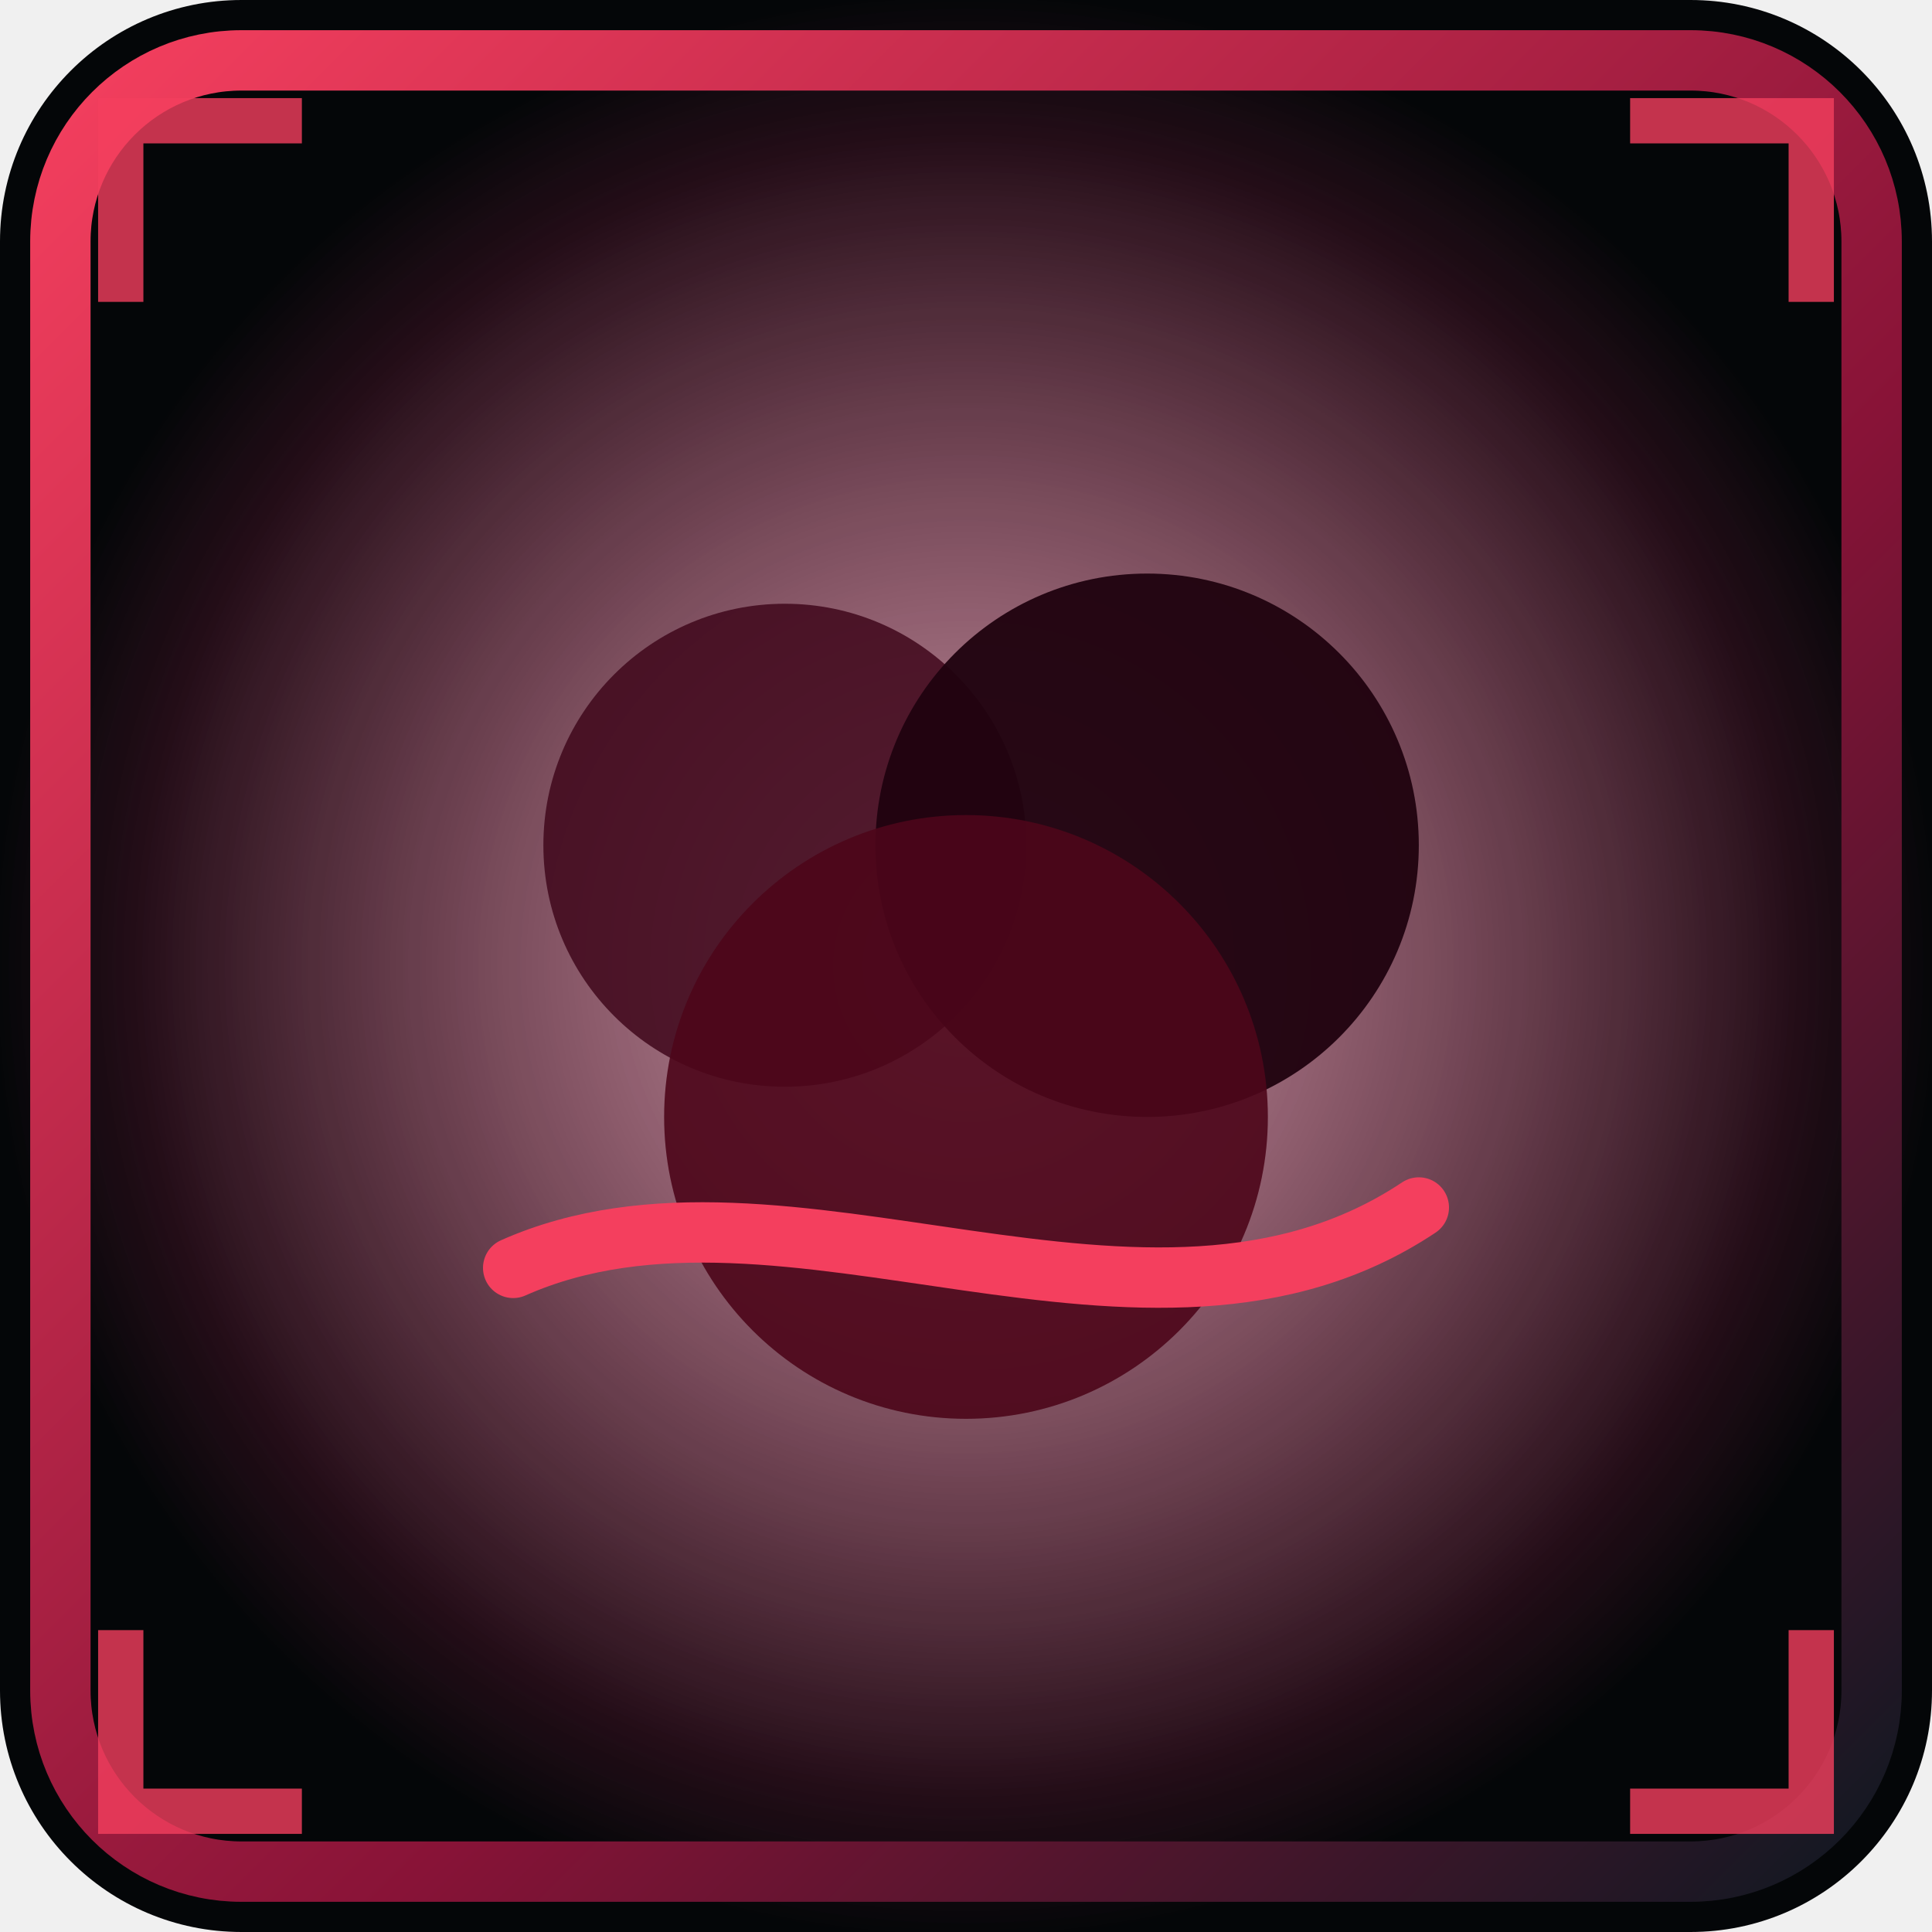
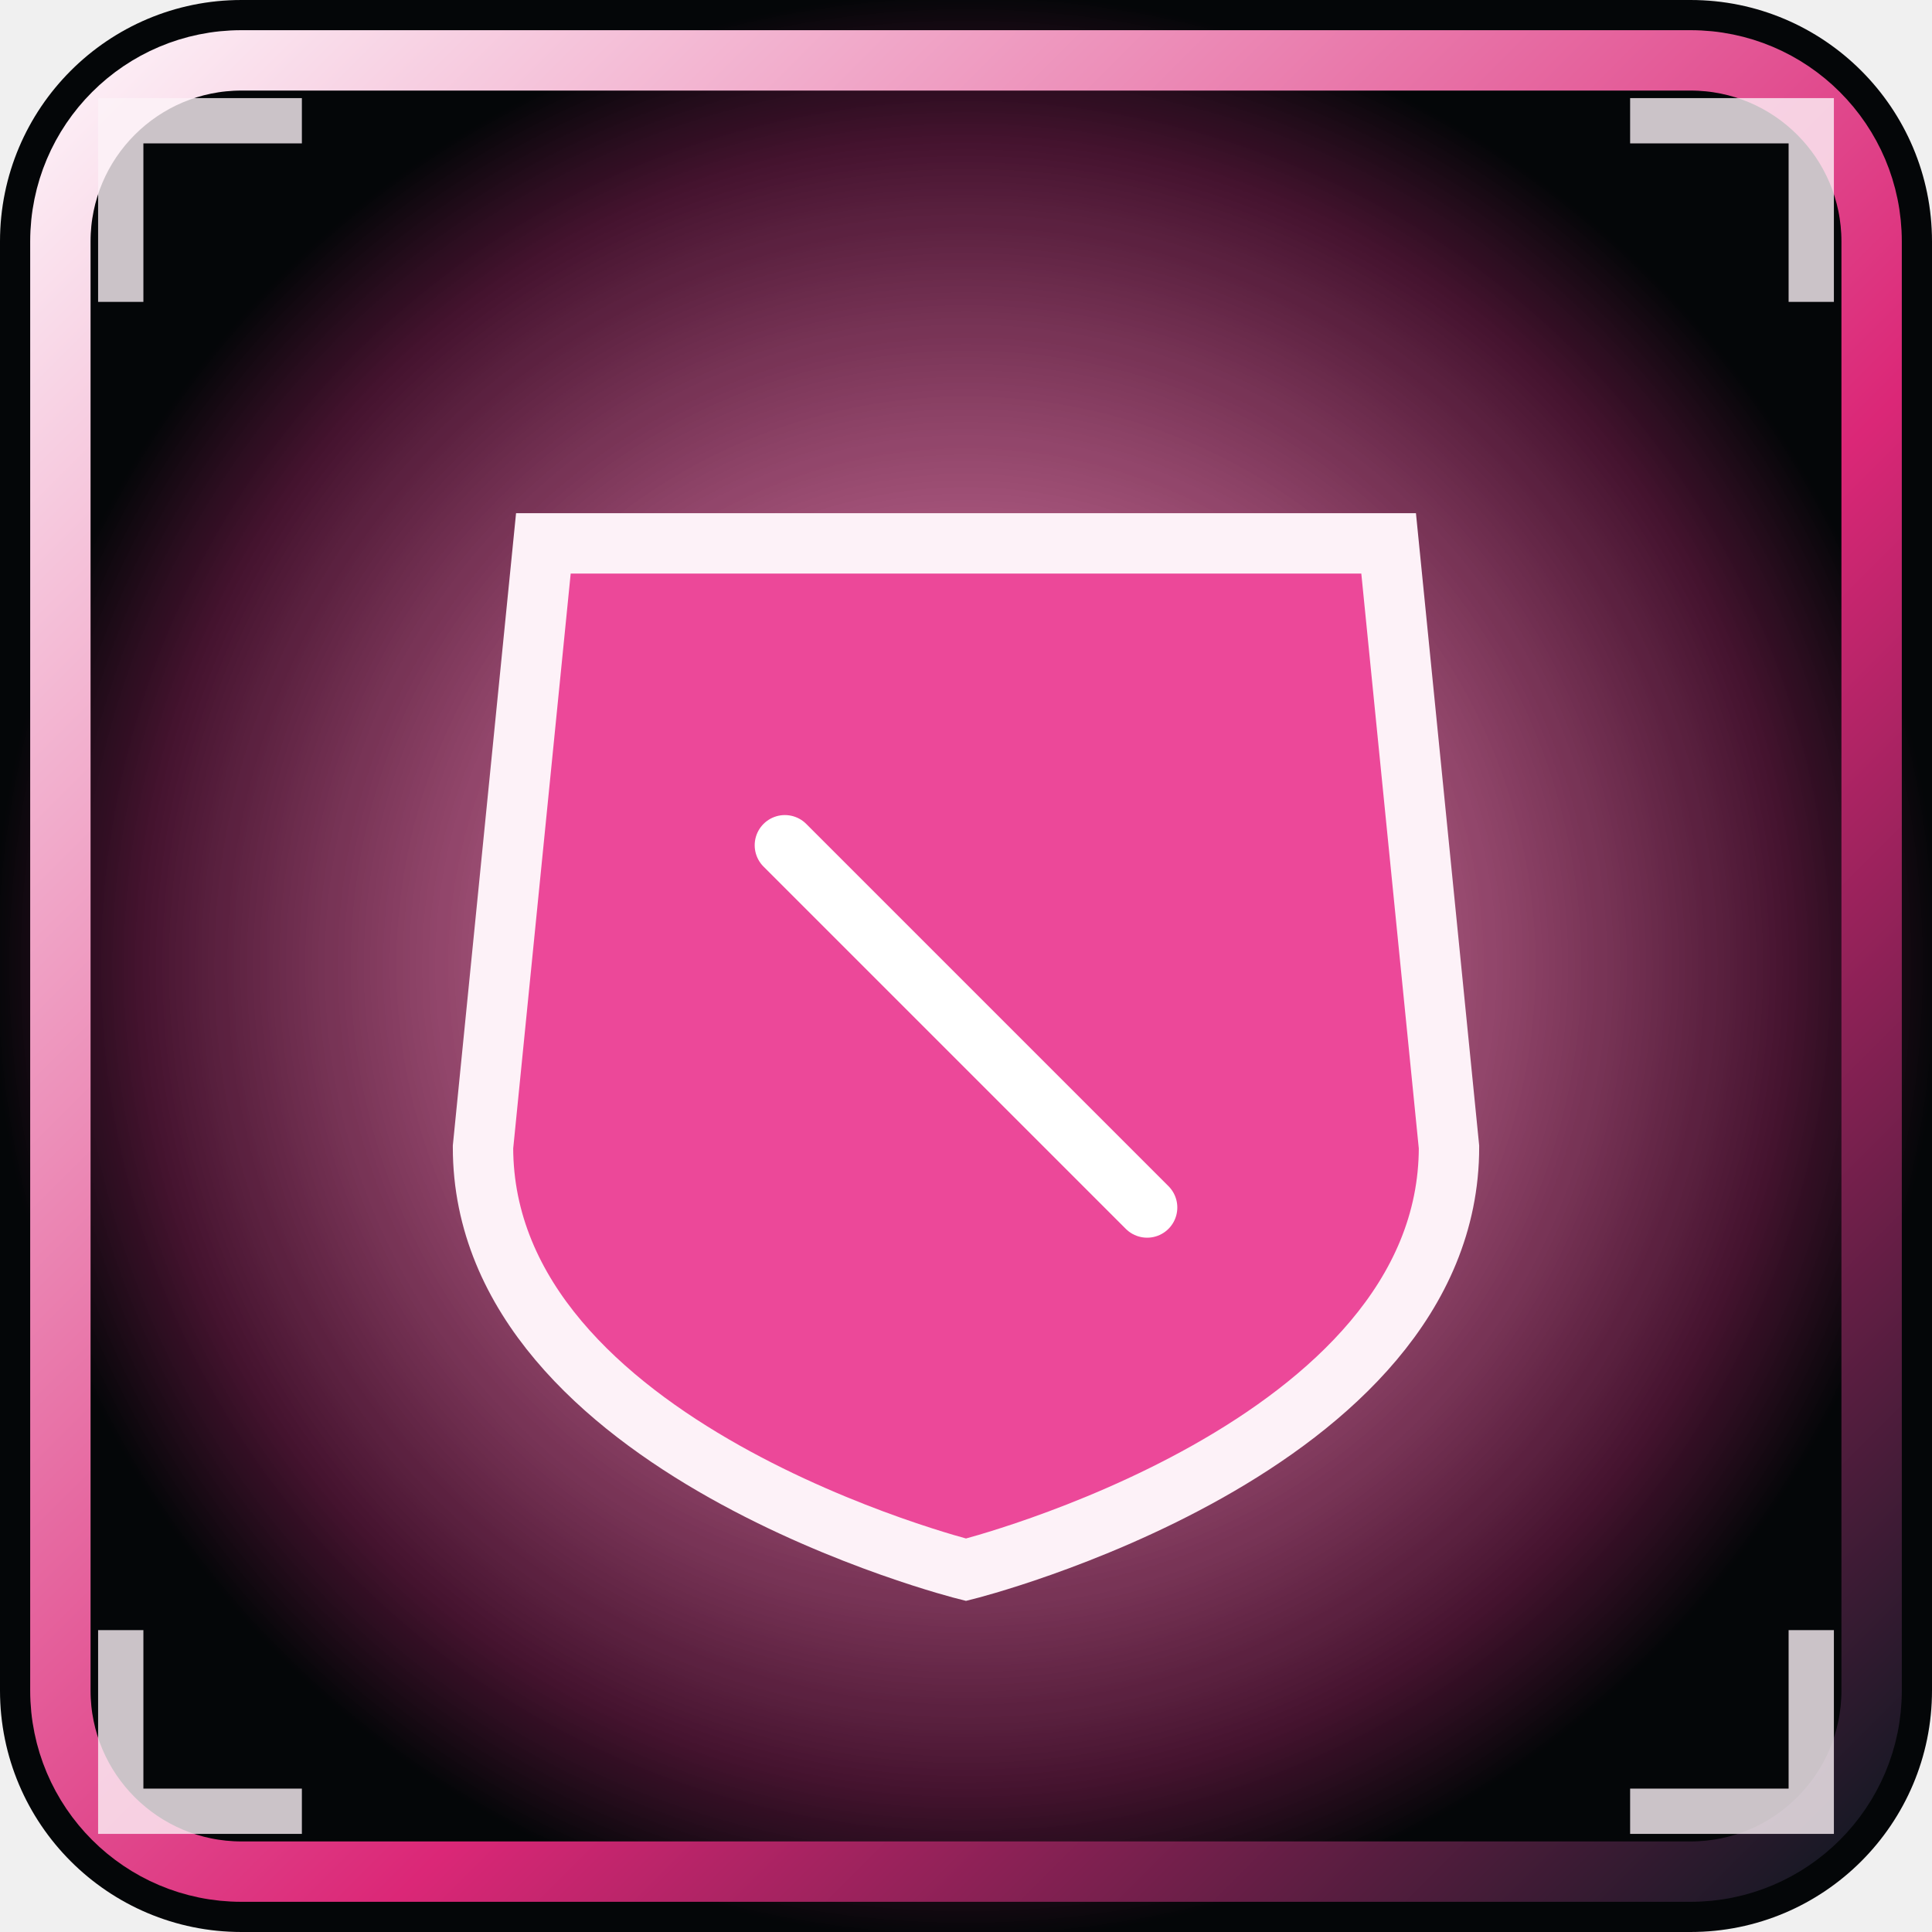
<svg xmlns="http://www.w3.org/2000/svg" viewBox="0 0 64 64" width="64" height="64">
  <defs>
-     <radialGradient id="bg_glow_881337" cx="50%" cy="50%" r="50%">
-       <stop offset="0%" stop-color="#881337" stop-opacity="0.4" />
-       <stop offset="85%" stop-color="#1a020d" stop-opacity="0.95" />
+     <radialGradient id="bg_glow_db2777" cx="50%" cy="50%" r="50%">
+       <stop offset="0%" stop-color="#db2777" stop-opacity="0.45" />
+       <stop offset="85%" stop-color="#3b0724" stop-opacity="0.95" />
      <stop offset="100%" stop-color="#040608" stop-opacity="1.0" />
    </radialGradient>
-     <linearGradient id="border_grad_881337" x1="0%" y1="0%" x2="100%" y2="100%">
-       <stop offset="0%" stop-color="#f43f5e" />
-       <stop offset="60%" stop-color="#881337" />
+     <linearGradient id="border_grad_db2777" x1="0%" y1="0%" x2="100%" y2="100%">
+       <stop offset="0%" stop-color="#fdf2f8" />
+       <stop offset="60%" stop-color="#db2777" />
      <stop offset="100%" stop-color="#111822" />
    </linearGradient>
  </defs>
-   <rect width="64" height="64" rx="8" fill="url(#bg_glow_881337)" />
-   <rect x="2" y="2" width="60" height="60" rx="6" fill="none" stroke="url(#border_grad_881337)" stroke-width="2" />
-   <path d="M 4,10 L 4,4 L 10,4" stroke="#f43f5e" stroke-width="1.5" fill="none" opacity="0.8" />
-   <path d="M 60,10 L 60,4 L 54,4" stroke="#f43f5e" stroke-width="1.5" fill="none" opacity="0.8" />
-   <path d="M 4,54 L 4,60 L 10,60" stroke="#f43f5e" stroke-width="1.5" fill="none" opacity="0.8" />
-   <path d="M 60,54 L 60,60 L 54,60" stroke="#f43f5e" stroke-width="1.5" fill="none" opacity="0.8" />
+   <rect width="64" height="64" rx="8" fill="url(#bg_glow_db2777)" />
+   <rect x="2" y="2" width="60" height="60" rx="6" fill="none" stroke="url(#border_grad_db2777)" stroke-width="2" />
+   <path d="M 4,10 L 4,4 L 10,4" stroke="#fdf2f8" stroke-width="1.5" fill="none" opacity="0.8" />
+   <path d="M 60,10 L 60,4 L 54,4" stroke="#fdf2f8" stroke-width="1.5" fill="none" opacity="0.8" />
+   <path d="M 4,54 L 4,60 L 10,60" stroke="#fdf2f8" stroke-width="1.5" fill="none" opacity="0.8" />
+   <path d="M 60,54 L 60,60 L 54,60" stroke="#fdf2f8" stroke-width="1.5" fill="none" opacity="0.8" />
  <g transform="translate(32,32)">
-     <circle cx="-6" cy="-4" r="8" fill="#3f071b" opacity="0.85" />
-     <circle cx="6" cy="-4" r="9" fill="#1f020f" opacity="0.95" />
-     <circle cx="0" cy="5" r="10" fill="#4c0519" opacity="0.9" />
-     <path d="M-15,10 C-6,6 6,14 15,8" fill="none" stroke="#f43f5e" stroke-width="2" stroke-linecap="round" />
+     <path d="M-14,-14 L14,-14 L16,6 C16,16 0,20 0,20 C0,20 -16,16 -16,6 Z" fill="#ec4899" stroke="#fdf2f8" stroke-width="2" />
+     <line x1="-6" y1="-4" x2="6" y2="8" stroke="#ffffff" stroke-width="2" stroke-linecap="round" />
  </g>
</svg>
